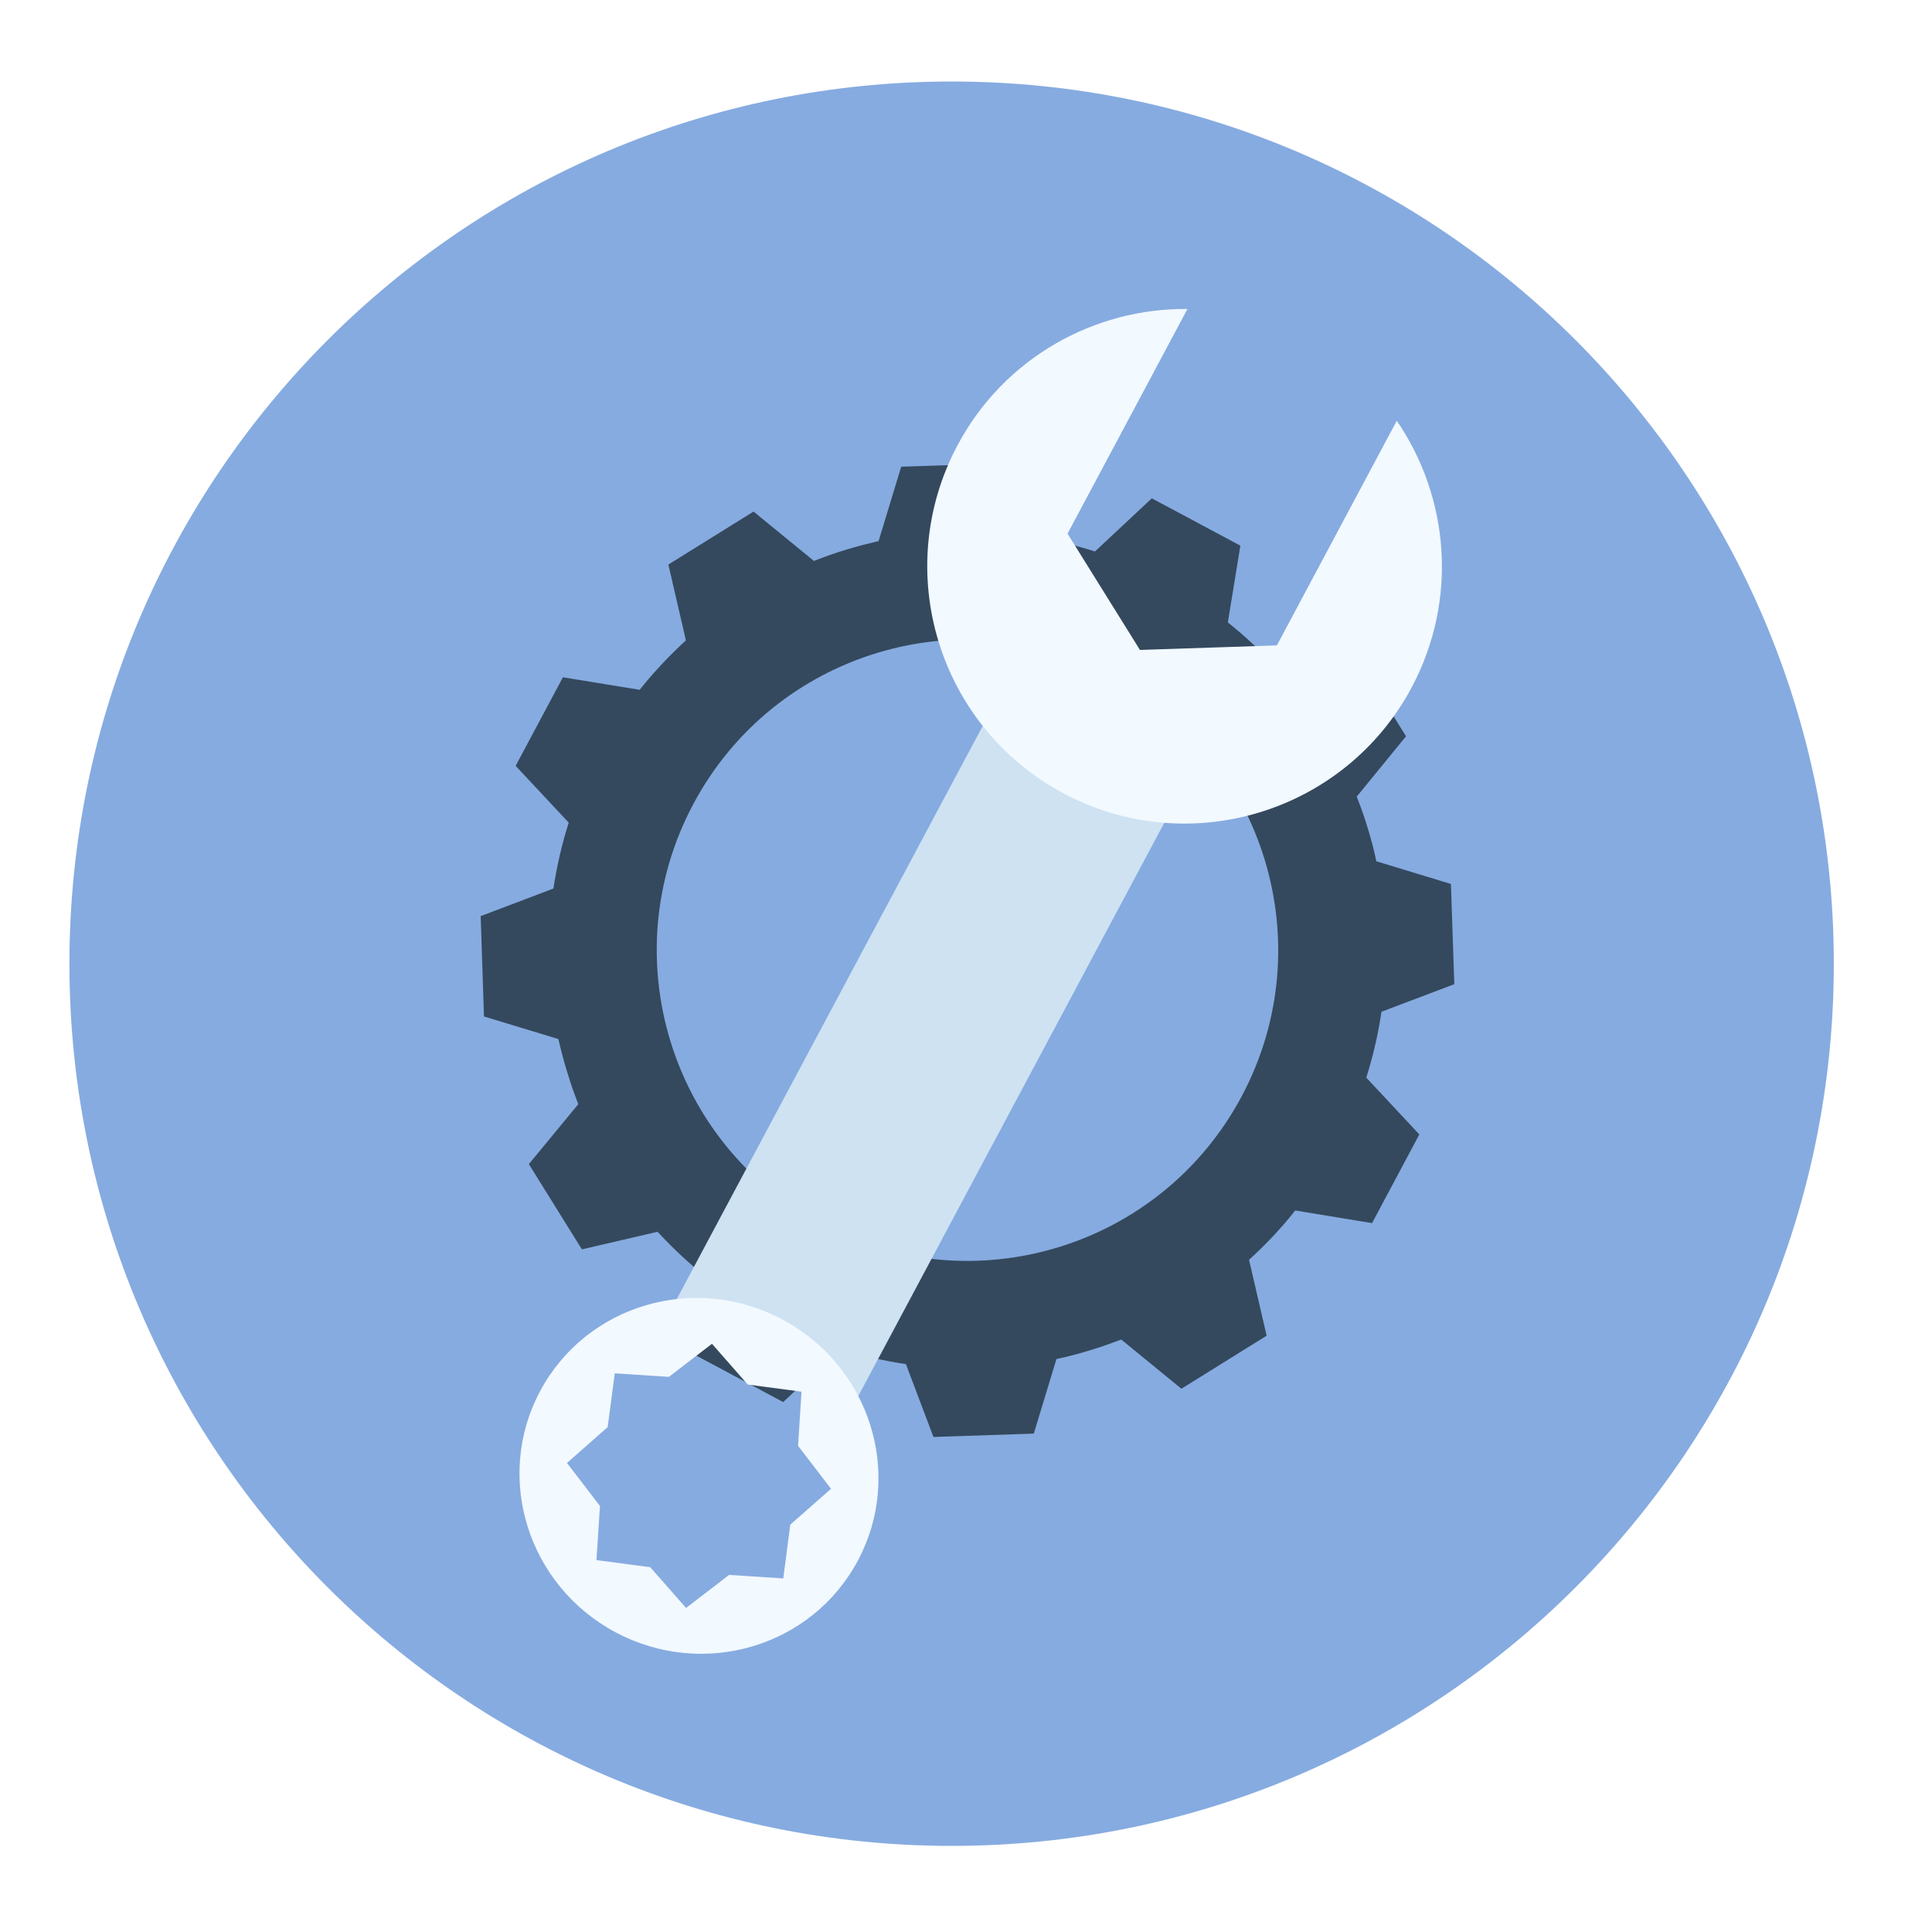
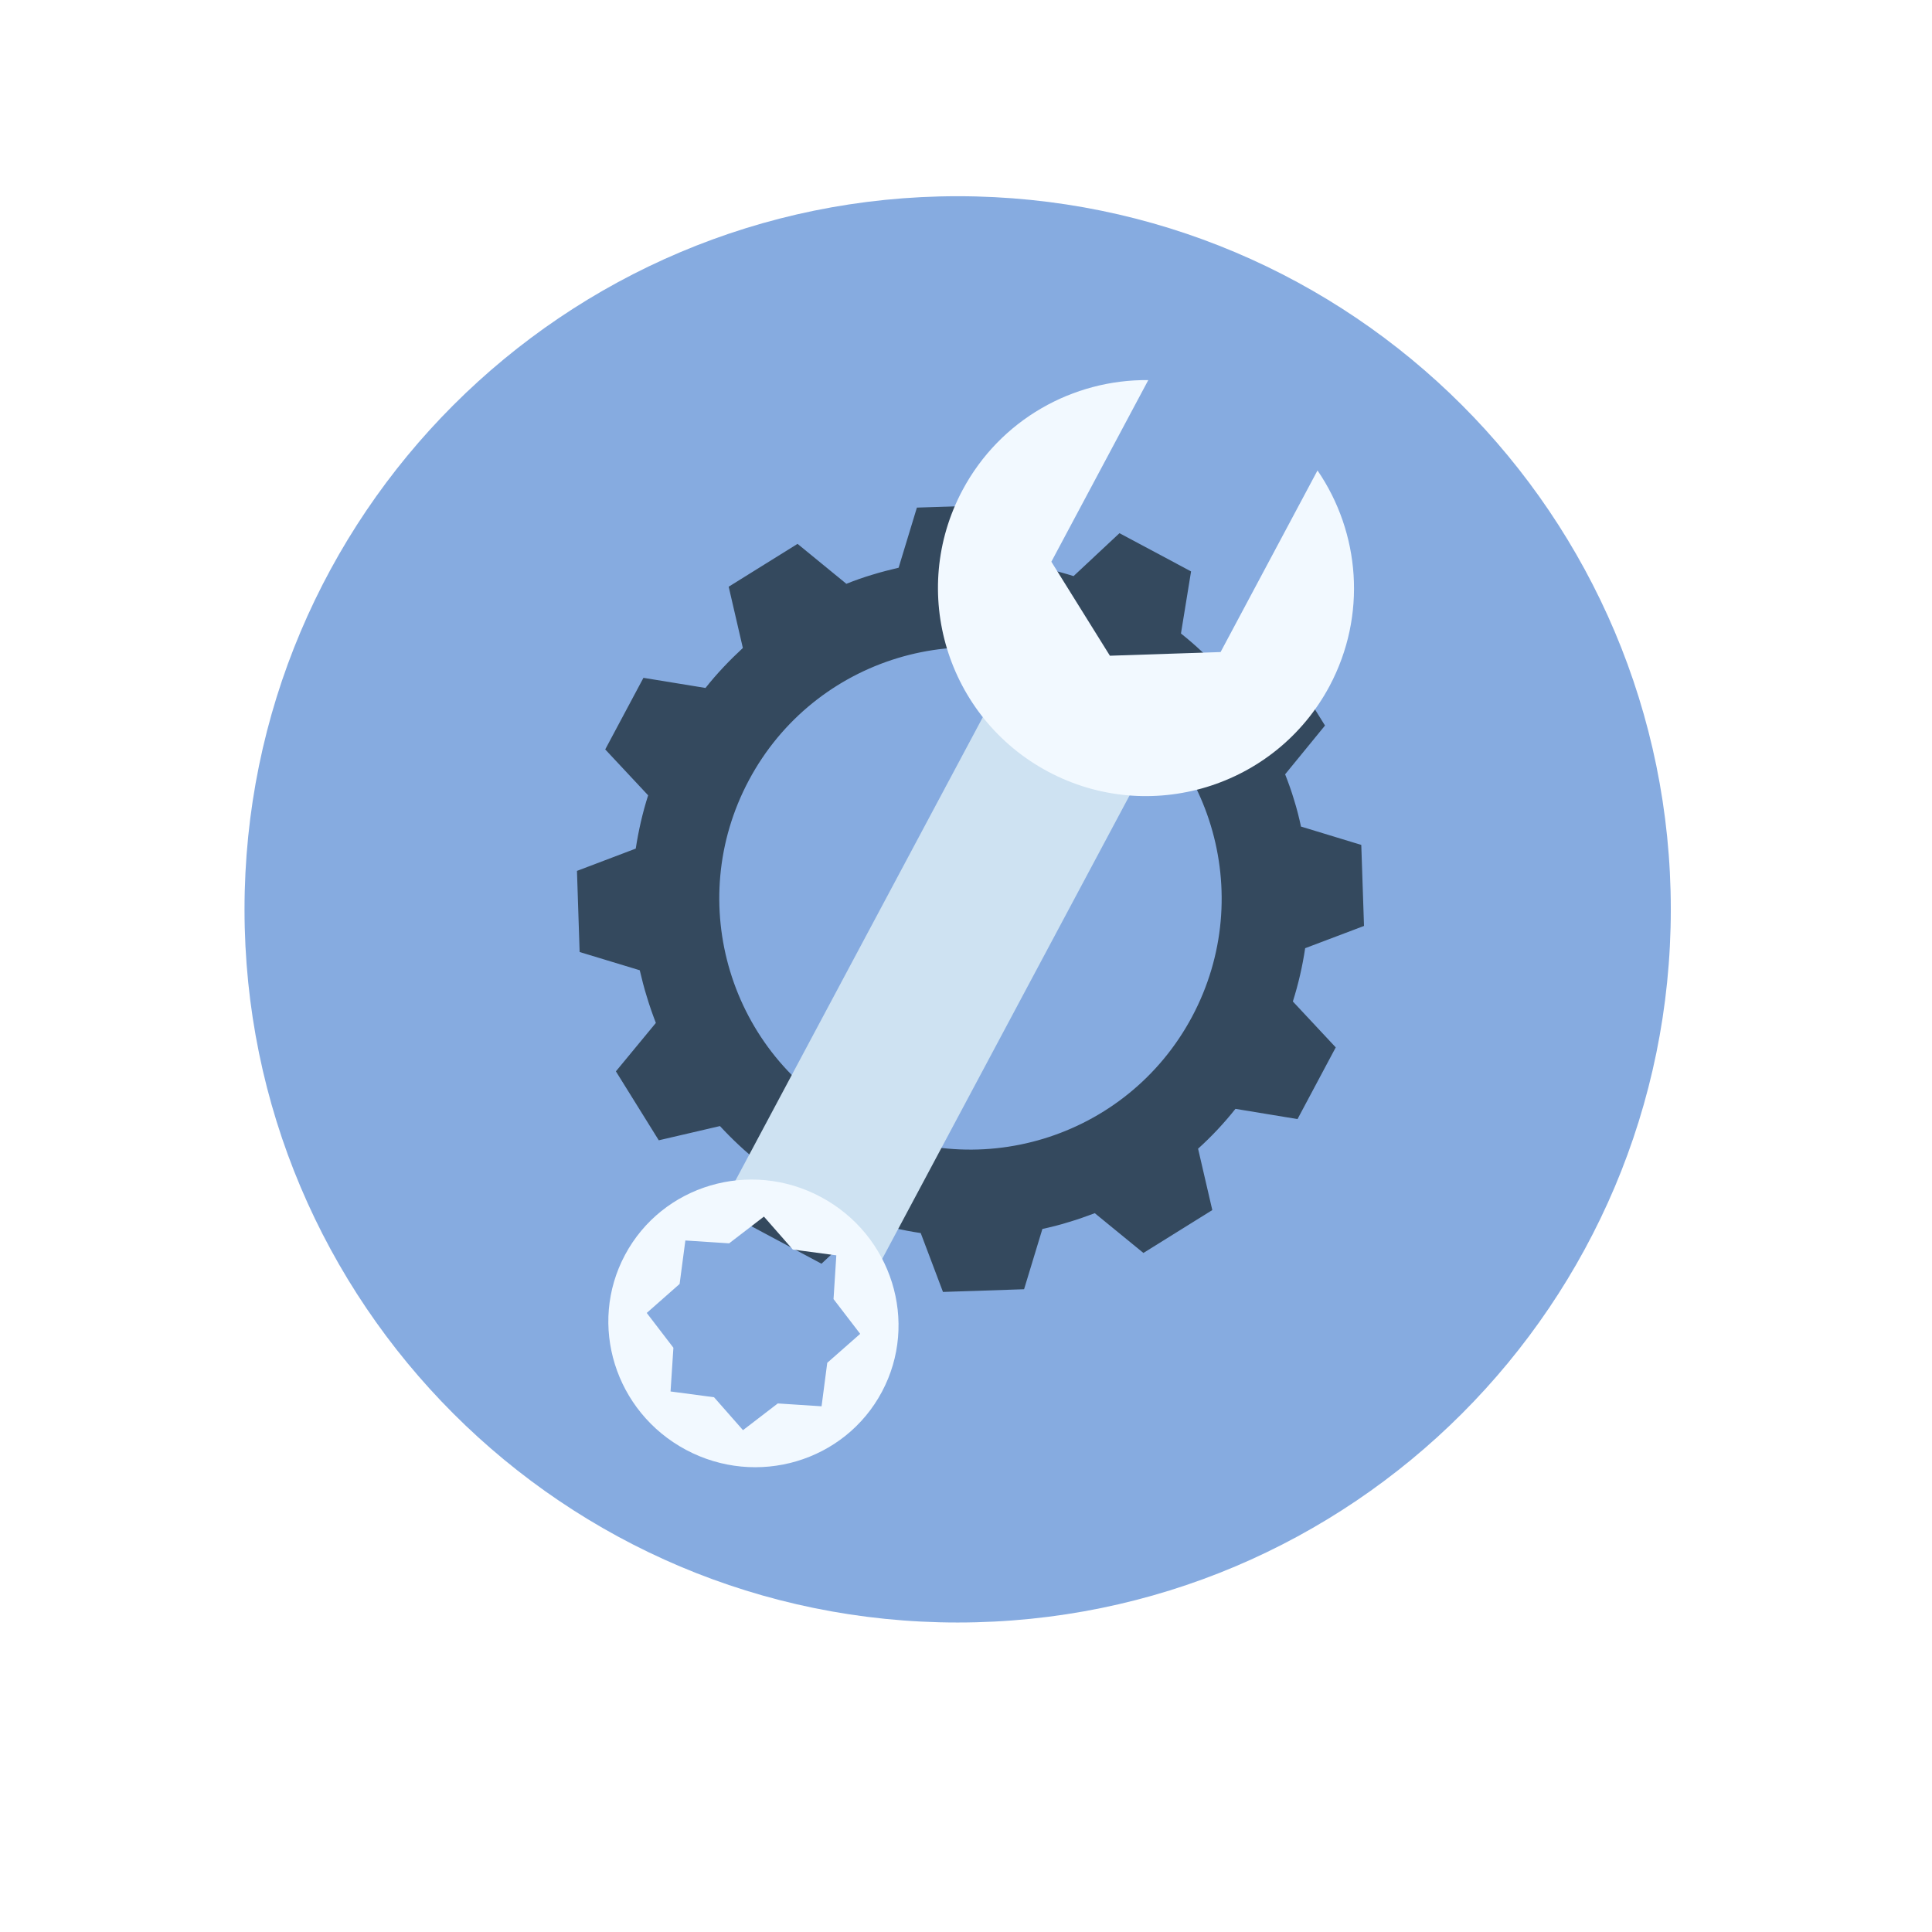
<svg xmlns="http://www.w3.org/2000/svg" version="1.1" id="Layer_1" x="0px" y="0px" width="320px" height="320px" viewBox="0 0 320 320" enable-background="new 0 0 320 320" xml:space="preserve">
-   <circle fill="#86ABE0" cx="157.619" cy="159.619" r="146.119" />
-   <path fill="#34495E" d="M227.255,202.587l7.831-14.689l-8.787-9.407c1.141-3.61,1.972-7.241,2.521-10.916l12.059-4.562l-0.56-16.601  l-12.322-3.752l-0.015,0.068c-0.391-1.855-0.856-3.69-1.422-5.493c-0.533-1.812-1.181-3.609-1.872-5.367l0.047,0.056l8.149-9.973  l-8.775-14.12l-12.574,2.923c-2.47-2.746-5.19-5.29-8.162-7.662l2.07-12.718l-14.67-7.833l-9.408,8.795  c-3.617-1.144-7.257-1.979-10.938-2.532l-4.542-12.051L149.267,77.3l-3.745,12.317c-1.804,0.432-3.646,0.89-5.418,1.444  c-1.818,0.537-3.616,1.183-5.37,1.882l0.046-0.06l-9.966-8.153l-14.111,8.779l2.905,12.554c-2.721,2.519-5.297,5.208-7.658,8.19  l-12.713-2.074l-7.831,14.67l8.793,9.407c-1.162,3.631-1.974,7.266-2.538,10.913l-12.044,4.57l0.546,16.62l12.32,3.739  c0.432,1.817,0.889,3.652,1.454,5.438c0.536,1.812,1.171,3.6,1.845,5.353l-8.188,9.922l8.785,14.126l12.536-2.915  c2.524,2.731,5.248,5.277,8.209,7.642l-2.081,12.713l14.674,7.849l9.417-8.815c3.604,1.141,7.255,1.992,10.916,2.532l4.559,12.065  l16.618-0.556l3.744-12.32l-0.067-0.01c1.842-0.409,3.688-0.854,5.505-1.436c1.772-0.511,3.567-1.171,5.305-1.815l9.965,8.148  l14.115-8.784l-2.914-12.576c2.737-2.472,5.296-5.191,7.658-8.165L227.255,202.587z M136.013,202.774  c-25.074-13.379-34.548-44.559-21.16-69.633c13.379-25.065,44.56-34.541,69.637-21.149c25.055,13.378,34.532,44.563,21.155,69.623  C192.256,206.683,161.076,216.156,136.013,202.774z" />
-   <polygon fill="#CEE2F2" points="110.936,217.334 141.012,233.382 192.961,136.058 162.889,120.017 " />
+   <circle fill="#86ABE0" cx="158.619" cy="150.619" r="118.119" />
+   <path fill="#34495E" d="M214.911,185.354l6.33-11.874l-7.103-7.604c0.922-2.918,1.595-5.854,2.037-8.824l9.748-3.687l-0.452-13.421  l-9.961-3.033l-0.012,0.056c-0.317-1.5-0.693-2.983-1.149-4.441c-0.432-1.465-0.956-2.917-1.515-4.338l0.038,0.045l6.589-8.062  l-7.094-11.415l-10.164,2.363c-1.997-2.22-4.196-4.276-6.599-6.194l1.674-10.281l-11.859-6.333l-7.604,7.11  c-2.925-0.925-5.867-1.6-8.842-2.046l-3.672-9.742l-13.434,0.442l-3.027,9.957c-1.459,0.349-2.948,0.719-4.38,1.167  c-1.47,0.434-2.923,0.956-4.341,1.521l0.037-0.049l-8.056-6.59l-11.407,7.097l2.348,10.148c-2.199,2.036-4.282,4.21-6.19,6.621  l-10.277-1.677l-6.33,11.858l7.108,7.604c-0.94,2.936-1.596,5.875-2.052,8.822l-9.736,3.695l0.441,13.435l9.959,3.021  c0.349,1.47,0.719,2.954,1.176,4.396c0.434,1.465,0.947,2.91,1.491,4.327l-6.619,8.021l7.101,11.42l10.134-2.357  c2.041,2.208,4.242,4.267,6.636,6.178l-1.682,10.277l11.862,6.345l7.613-7.126c2.913,0.923,5.865,1.609,8.824,2.047l3.686,9.752  l13.434-0.447l3.026-9.961l-0.054-0.008c1.489-0.331,2.98-0.69,4.449-1.161c1.433-0.413,2.884-0.945,4.288-1.466l8.057,6.587  l11.409-7.103l-2.356-10.165c2.214-1.998,4.282-4.196,6.191-6.601L214.911,185.354z M141.153,185.504  c-20.27-10.815-27.928-36.02-17.105-56.289c10.815-20.261,36.021-27.922,56.292-17.096c20.254,10.814,27.914,36.023,17.102,56.282  C186.618,188.664,161.414,196.322,141.153,185.504z" />
+   <polygon fill="#CEE2F2" points="120.882,197.275 145.195,210.247 187.188,131.573 162.88,118.606 " />
  <g>
-     <path fill="#F2F9FF" d="M231.349,69.688l-19.857,37.209l-22.68,0.754l-11.993-19.261l19.859-37.214   c-15.368-0.155-30.323,8.035-38.064,22.538c-11.089,20.771-3.242,46.594,17.529,57.684c20.756,11.064,46.579,3.217,57.667-17.523   C241.542,99.349,240.045,82.396,231.349,69.688z" />
-     <path fill="#F2F9FF" d="M129.602,218.555c-14.532-7.777-32.497-2.454-40.139,11.857c-7.64,14.289-2.053,32.18,12.488,39.945   c14.538,7.752,32.502,2.438,40.138-11.873C149.724,244.192,144.132,226.317,129.602,218.555z M129.734,261.436l-8.97-0.582   l-7.129,5.474l-5.936-6.748l-8.908-1.18l0.585-8.956l-5.464-7.132l6.736-5.939l1.177-8.907l8.971,0.584l7.129-5.477l5.92,6.75   l8.912,1.185l-0.572,8.965l5.46,7.12l-6.748,5.937L129.734,261.436z" />
+     <path fill="#F2F9FF" d="M218.221,77.922L202.168,108l-18.333,0.609l-9.696-15.57l16.054-30.083   c-12.422-0.125-24.511,6.496-30.769,18.22c-8.964,16.791-2.621,37.665,14.168,46.63c16.78,8.944,37.654,2.601,46.619-14.165   C226.461,101.899,225.25,88.194,218.221,77.922z" />
+     <path fill="#F2F9FF" d="M135.971,198.262c-11.748-6.287-26.269-1.983-32.448,9.586c-6.175,11.552-1.659,26.012,10.096,32.29   c11.752,6.266,26.274,1.97,32.447-9.598C152.237,218.986,147.716,204.536,135.971,198.262z M136.077,232.926l-7.25-0.472   l-5.763,4.425l-4.799-5.454l-7.201-0.954l0.473-7.242l-4.416-5.764l5.445-4.802l0.951-7.199l7.251,0.471l5.763-4.427l4.786,5.457   l7.204,0.958l-0.462,7.246l4.414,5.757l-5.455,4.8L136.077,232.926z" />
  </g>
</svg>
